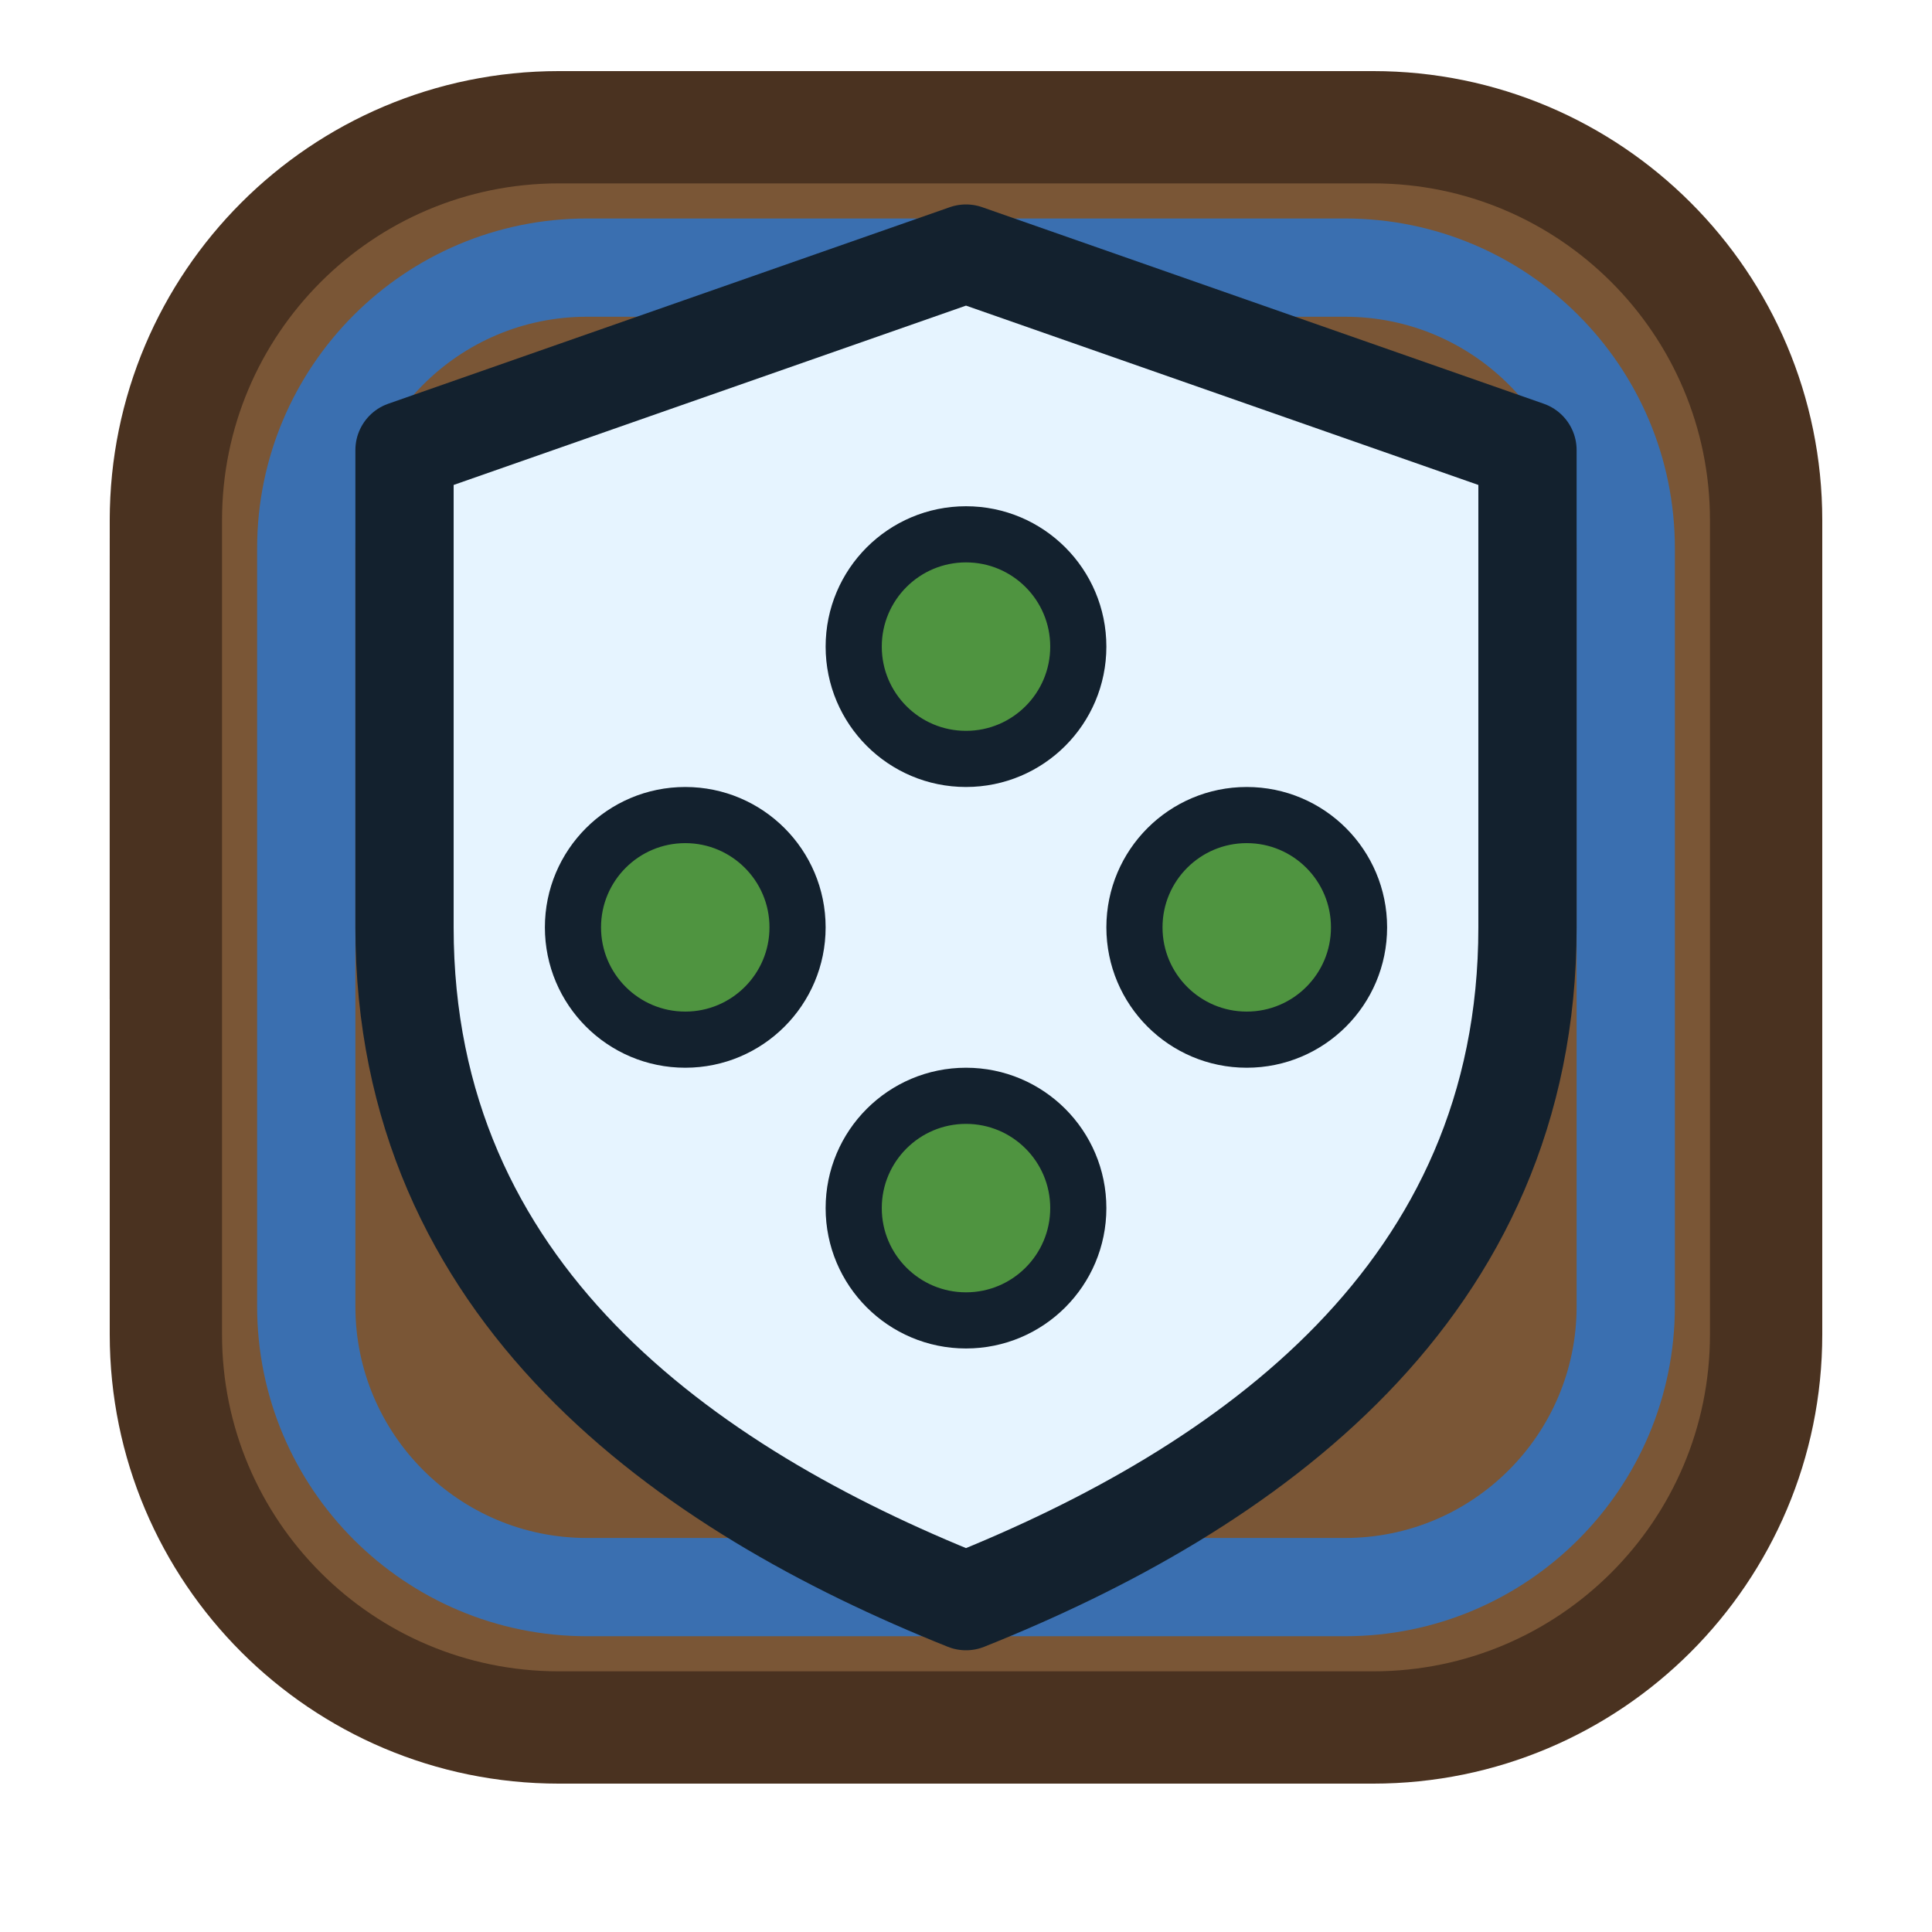
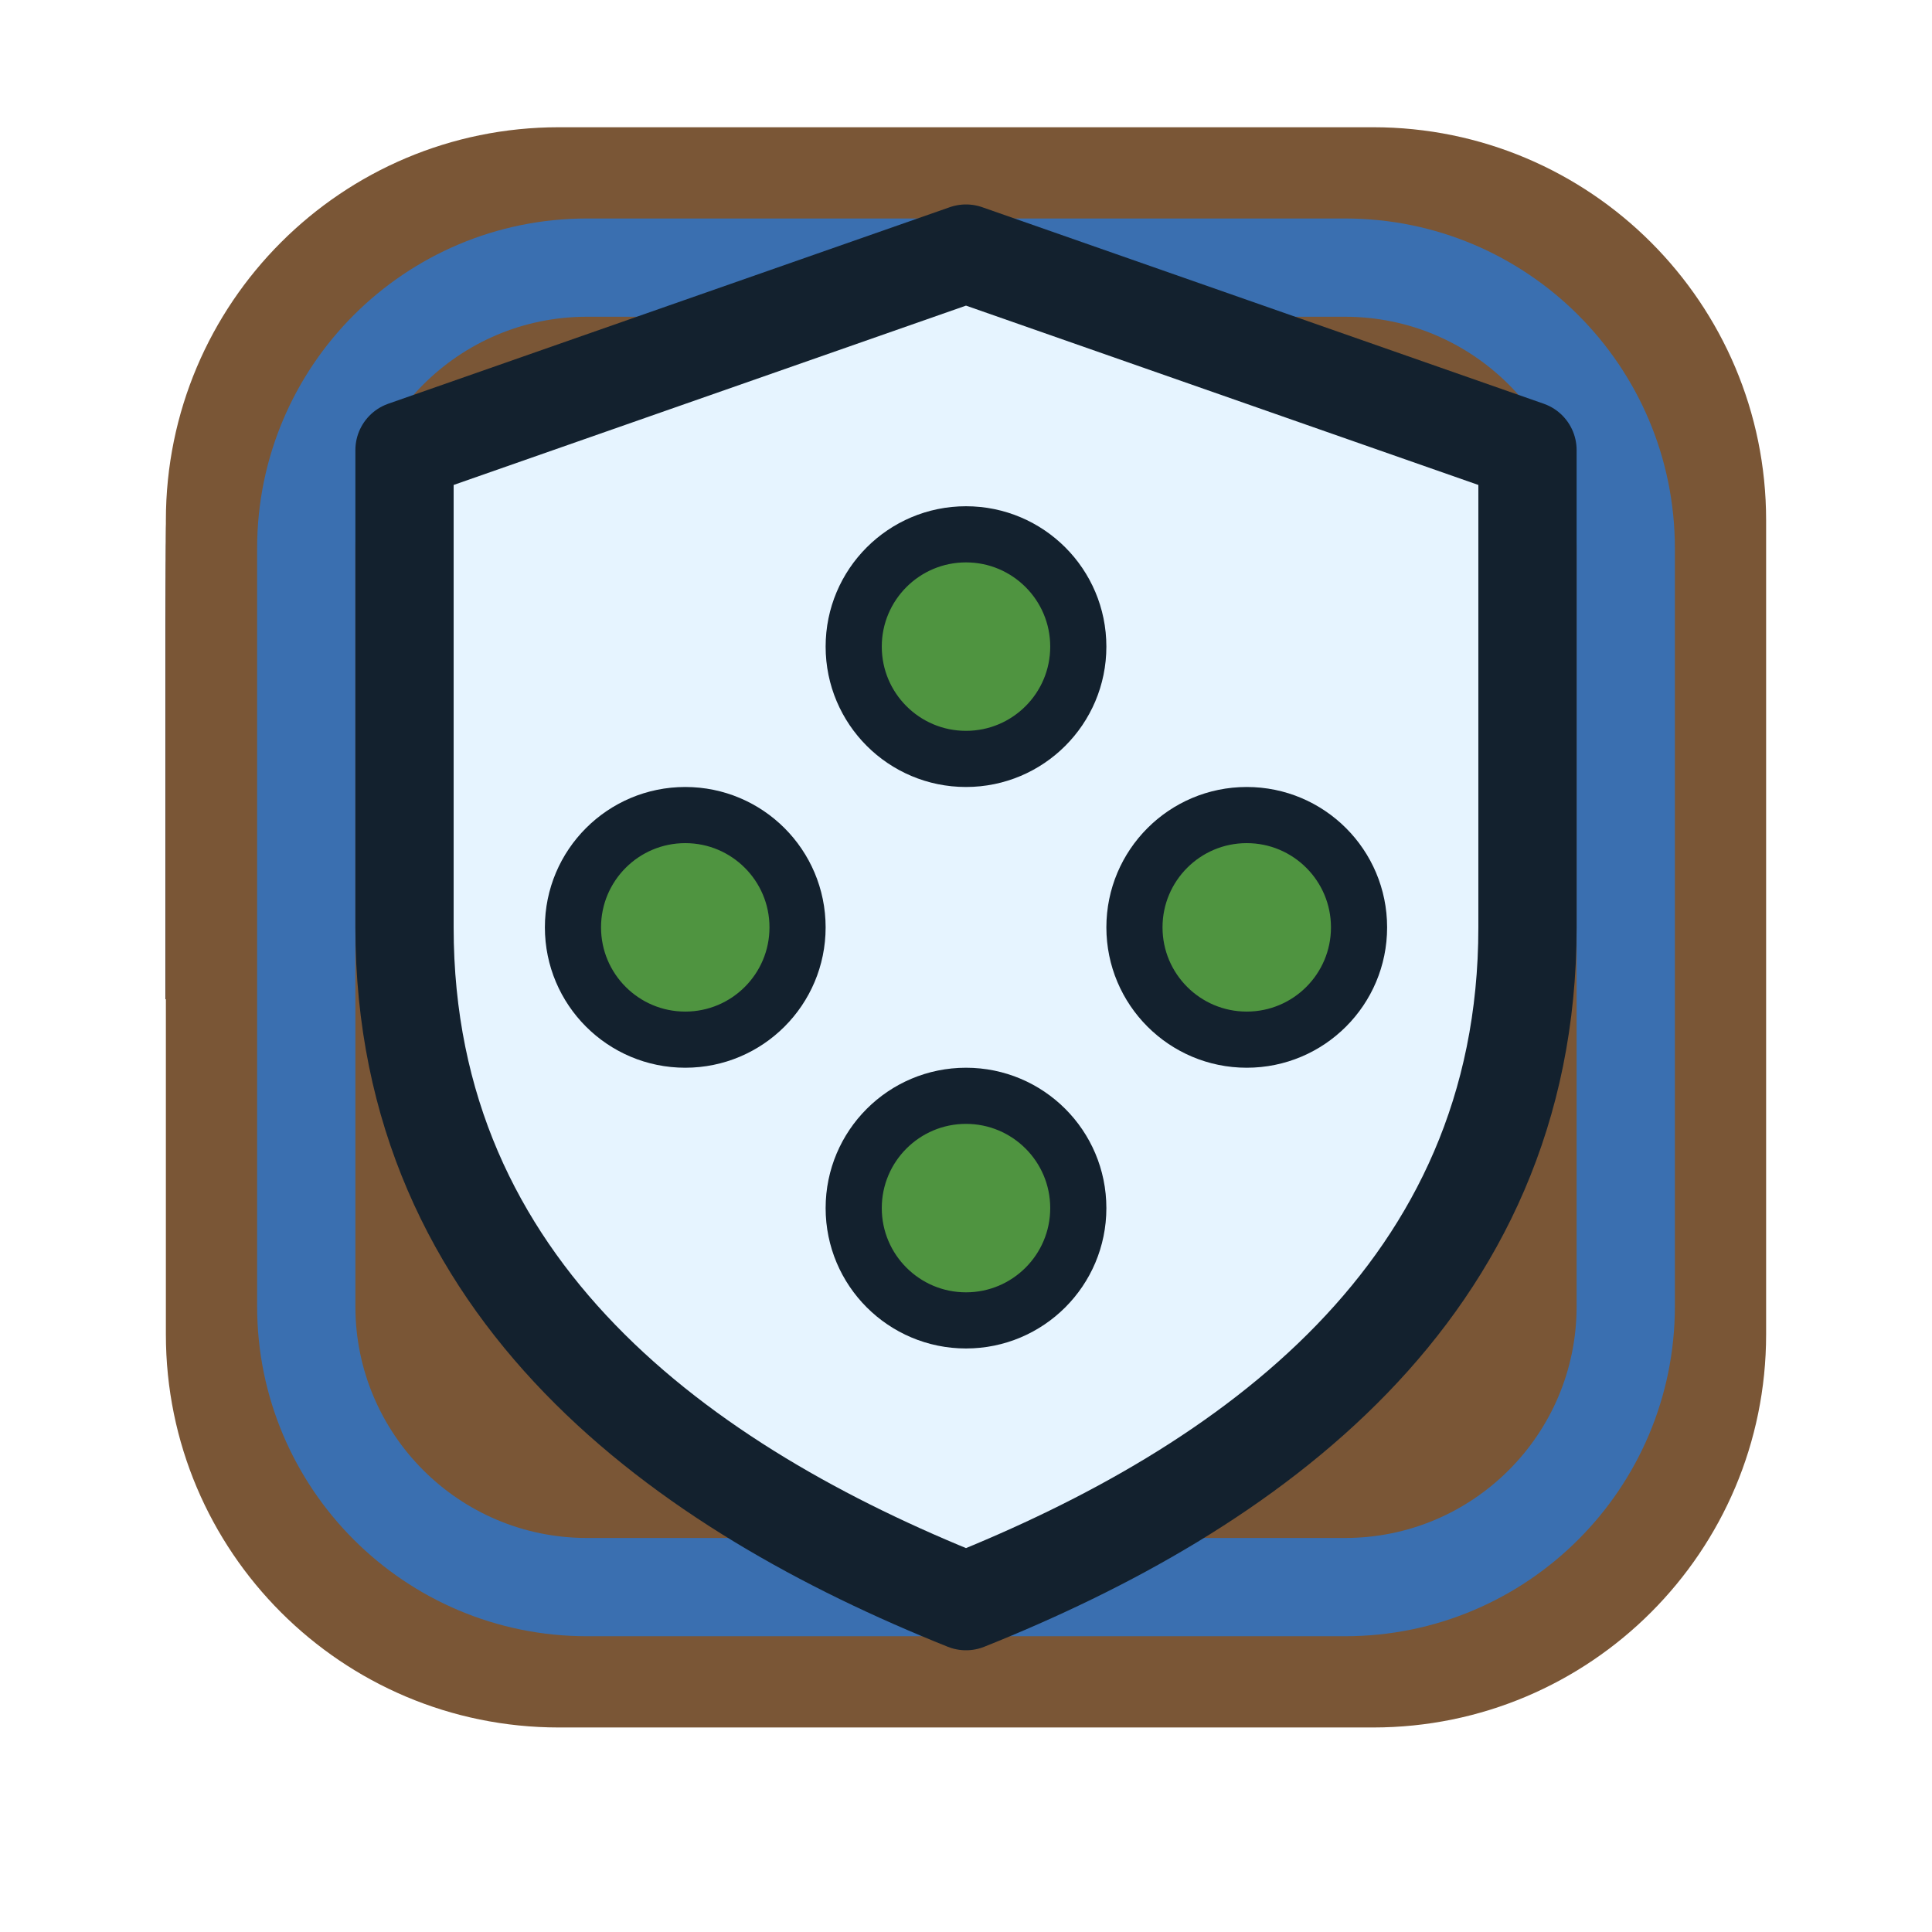
<svg xmlns="http://www.w3.org/2000/svg" viewBox="0 0 128 128" width="128" height="128">
  <defs>
    <filter id="dk" color-interpolation-filters="sRGB">
-       <feColorMatrix type="matrix" values="0.32 0 0 0 0  0 0.30 0 0 0  0 0 0.34 0 0  0 0 0 1 0" />
+       <feColorMatrix type="matrix" values="0.56 0 0 0 0  0 0.53 0 0 0  0 0 0.60 0 0  0 0 0 1 0" />
    </filter>
  </defs>
  <svg x="4.48" y="8.96" width="119.04" height="119.04" viewBox="0 0 64 64" filter="url(#dk)">
-     <rect x="3.5" y="3.5" width="57" height="57" rx="14" fill="#7a5636" stroke="#4a3220" stroke-width="4" />
+     <rect x="3.5" y="3.5" width="57" height="57" rx="14" fill="#7a5636" stroke="none" data-edge="none" />
    <rect x="8.5" y="8.5" width="47" height="47" rx="10" fill="none" stroke="#3a6fb0" stroke-width="3.5" />
    <g fill="#e6f4ff" stroke="#13212e" stroke-width="3.5" stroke-linejoin="round" stroke-linecap="round">
      <path d="M32 8 L52 15 V32 C52 45 42 52 32 56 C22 52 12 45 12 32 V15 Z" />
    </g>
    <g fill="#4f9440" stroke="#13212e" stroke-width="2" stroke-linejoin="round" stroke-linecap="round">
      <circle cx="32" cy="22" r="4" />
    </g>
    <g fill="#4f9440" stroke="#13212e" stroke-width="2" stroke-linejoin="round" stroke-linecap="round">
      <circle cx="22" cy="32" r="4" />
    </g>
    <g fill="#4f9440" stroke="#13212e" stroke-width="2" stroke-linejoin="round" stroke-linecap="round">
      <circle cx="42" cy="32" r="4" />
    </g>
    <g fill="#4f9440" stroke="#13212e" stroke-width="2" stroke-linejoin="round" stroke-linecap="round">
      <circle cx="32" cy="42" r="4" />
    </g>
  </svg>
  <svg x="4.48" y="7.79" width="119.04" height="119.04" viewBox="0 0 64 64" filter="url(#dk)">
-     <rect x="3.5" y="3.5" width="57" height="57" rx="14" fill="#7a5636" stroke="#4a3220" stroke-width="4" />
+     <rect x="3.5" y="3.5" width="57" height="57" rx="14" fill="#7a5636" stroke="none" data-edge="none" />
    <rect x="8.5" y="8.5" width="47" height="47" rx="10" fill="none" stroke="#3a6fb0" stroke-width="3.5" />
    <g fill="#e6f4ff" stroke="#13212e" stroke-width="3.5" stroke-linejoin="round" stroke-linecap="round">
      <path d="M32 8 L52 15 V32 C52 45 42 52 32 56 C22 52 12 45 12 32 V15 Z" />
    </g>
    <g fill="#4f9440" stroke="#13212e" stroke-width="2" stroke-linejoin="round" stroke-linecap="round">
      <circle cx="32" cy="22" r="4" />
    </g>
    <g fill="#4f9440" stroke="#13212e" stroke-width="2" stroke-linejoin="round" stroke-linecap="round">
      <circle cx="22" cy="32" r="4" />
    </g>
    <g fill="#4f9440" stroke="#13212e" stroke-width="2" stroke-linejoin="round" stroke-linecap="round">
      <circle cx="42" cy="32" r="4" />
    </g>
    <g fill="#4f9440" stroke="#13212e" stroke-width="2" stroke-linejoin="round" stroke-linecap="round">
      <circle cx="32" cy="42" r="4" />
    </g>
  </svg>
  <svg x="4.48" y="6.61" width="119.04" height="119.04" viewBox="0 0 64 64" filter="url(#dk)">
-     <rect x="3.5" y="3.5" width="57" height="57" rx="14" fill="#7a5636" stroke="#4a3220" stroke-width="4" />
+     <rect x="3.5" y="3.5" width="57" height="57" rx="14" fill="#7a5636" stroke="none" data-edge="none" />
    <rect x="8.5" y="8.5" width="47" height="47" rx="10" fill="none" stroke="#3a6fb0" stroke-width="3.5" />
    <g fill="#e6f4ff" stroke="#13212e" stroke-width="3.5" stroke-linejoin="round" stroke-linecap="round">
      <path d="M32 8 L52 15 V32 C52 45 42 52 32 56 C22 52 12 45 12 32 V15 Z" />
    </g>
    <g fill="#4f9440" stroke="#13212e" stroke-width="2" stroke-linejoin="round" stroke-linecap="round">
      <circle cx="32" cy="22" r="4" />
    </g>
    <g fill="#4f9440" stroke="#13212e" stroke-width="2" stroke-linejoin="round" stroke-linecap="round">
      <circle cx="22" cy="32" r="4" />
    </g>
    <g fill="#4f9440" stroke="#13212e" stroke-width="2" stroke-linejoin="round" stroke-linecap="round">
      <circle cx="42" cy="32" r="4" />
    </g>
    <g fill="#4f9440" stroke="#13212e" stroke-width="2" stroke-linejoin="round" stroke-linecap="round">
      <circle cx="32" cy="42" r="4" />
    </g>
  </svg>
  <svg x="4.48" y="5.44" width="119.04" height="119.04" viewBox="0 0 64 64" filter="url(#dk)">
-     <rect x="3.5" y="3.5" width="57" height="57" rx="14" fill="#7a5636" stroke="#4a3220" stroke-width="4" />
+     <rect x="3.5" y="3.5" width="57" height="57" rx="14" fill="#7a5636" stroke="none" data-edge="none" />
    <rect x="8.5" y="8.5" width="47" height="47" rx="10" fill="none" stroke="#3a6fb0" stroke-width="3.5" />
    <g fill="#e6f4ff" stroke="#13212e" stroke-width="3.5" stroke-linejoin="round" stroke-linecap="round">
      <path d="M32 8 L52 15 V32 C52 45 42 52 32 56 C22 52 12 45 12 32 V15 Z" />
    </g>
    <g fill="#4f9440" stroke="#13212e" stroke-width="2" stroke-linejoin="round" stroke-linecap="round">
      <circle cx="32" cy="22" r="4" />
    </g>
    <g fill="#4f9440" stroke="#13212e" stroke-width="2" stroke-linejoin="round" stroke-linecap="round">
      <circle cx="22" cy="32" r="4" />
    </g>
    <g fill="#4f9440" stroke="#13212e" stroke-width="2" stroke-linejoin="round" stroke-linecap="round">
      <circle cx="42" cy="32" r="4" />
    </g>
    <g fill="#4f9440" stroke="#13212e" stroke-width="2" stroke-linejoin="round" stroke-linecap="round">
      <circle cx="32" cy="42" r="4" />
    </g>
  </svg>
  <svg x="4.48" y="4.27" width="119.04" height="119.04" viewBox="0 0 64 64" filter="url(#dk)">
-     <rect x="3.5" y="3.5" width="57" height="57" rx="14" fill="#7a5636" stroke="#4a3220" stroke-width="4" />
+     <rect x="3.5" y="3.5" width="57" height="57" rx="14" fill="#7a5636" stroke="none" data-edge="none" />
    <rect x="8.5" y="8.5" width="47" height="47" rx="10" fill="none" stroke="#3a6fb0" stroke-width="3.5" />
    <g fill="#e6f4ff" stroke="#13212e" stroke-width="3.5" stroke-linejoin="round" stroke-linecap="round">
      <path d="M32 8 L52 15 V32 C52 45 42 52 32 56 C22 52 12 45 12 32 V15 Z" />
    </g>
    <g fill="#4f9440" stroke="#13212e" stroke-width="2" stroke-linejoin="round" stroke-linecap="round">
      <circle cx="32" cy="22" r="4" />
    </g>
    <g fill="#4f9440" stroke="#13212e" stroke-width="2" stroke-linejoin="round" stroke-linecap="round">
      <circle cx="22" cy="32" r="4" />
    </g>
    <g fill="#4f9440" stroke="#13212e" stroke-width="2" stroke-linejoin="round" stroke-linecap="round">
      <circle cx="42" cy="32" r="4" />
    </g>
    <g fill="#4f9440" stroke="#13212e" stroke-width="2" stroke-linejoin="round" stroke-linecap="round">
      <circle cx="32" cy="42" r="4" />
    </g>
  </svg>
  <svg x="4.48" y="3.09" width="119.04" height="119.04" viewBox="0 0 64 64" filter="url(#dk)">
-     <rect x="3.5" y="3.5" width="57" height="57" rx="14" fill="#7a5636" stroke="#4a3220" stroke-width="4" />
+     <rect x="3.5" y="3.5" width="57" height="57" rx="14" fill="#7a5636" stroke="none" data-edge="none" />
    <rect x="8.5" y="8.5" width="47" height="47" rx="10" fill="none" stroke="#3a6fb0" stroke-width="3.5" />
    <g fill="#e6f4ff" stroke="#13212e" stroke-width="3.5" stroke-linejoin="round" stroke-linecap="round">
      <path d="M32 8 L52 15 V32 C52 45 42 52 32 56 C22 52 12 45 12 32 V15 Z" />
    </g>
    <g fill="#4f9440" stroke="#13212e" stroke-width="2" stroke-linejoin="round" stroke-linecap="round">
      <circle cx="32" cy="22" r="4" />
    </g>
    <g fill="#4f9440" stroke="#13212e" stroke-width="2" stroke-linejoin="round" stroke-linecap="round">
      <circle cx="22" cy="32" r="4" />
    </g>
    <g fill="#4f9440" stroke="#13212e" stroke-width="2" stroke-linejoin="round" stroke-linecap="round">
      <circle cx="42" cy="32" r="4" />
    </g>
    <g fill="#4f9440" stroke="#13212e" stroke-width="2" stroke-linejoin="round" stroke-linecap="round">
      <circle cx="32" cy="42" r="4" />
    </g>
  </svg>
  <svg x="4.48" y="1.92" width="119.04" height="119.04" viewBox="0 0 64 64">
-     <rect x="3.5" y="3.5" width="57" height="57" rx="14" fill="#7a5636" stroke="#4a3220" stroke-width="4" />
+     <rect x="3.5" y="3.5" width="57" height="57" rx="14" fill="#7a5636" stroke="none" data-edge="none" />
    <rect x="8.5" y="8.5" width="47" height="47" rx="10" fill="none" stroke="#3a6fb0" stroke-width="3.5" />
    <g fill="#e6f4ff" stroke="#13212e" stroke-width="3.5" stroke-linejoin="round" stroke-linecap="round">
      <path d="M32 8 L52 15 V32 C52 45 42 52 32 56 C22 52 12 45 12 32 V15 Z" />
    </g>
    <g fill="#4f9440" stroke="#13212e" stroke-width="2" stroke-linejoin="round" stroke-linecap="round">
      <circle cx="32" cy="22" r="4" />
    </g>
    <g fill="#4f9440" stroke="#13212e" stroke-width="2" stroke-linejoin="round" stroke-linecap="round">
      <circle cx="22" cy="32" r="4" />
    </g>
    <g fill="#4f9440" stroke="#13212e" stroke-width="2" stroke-linejoin="round" stroke-linecap="round">
      <circle cx="42" cy="32" r="4" />
    </g>
    <g fill="#4f9440" stroke="#13212e" stroke-width="2" stroke-linejoin="round" stroke-linecap="round">
      <circle cx="32" cy="42" r="4" />
    </g>
  </svg>
</svg>
